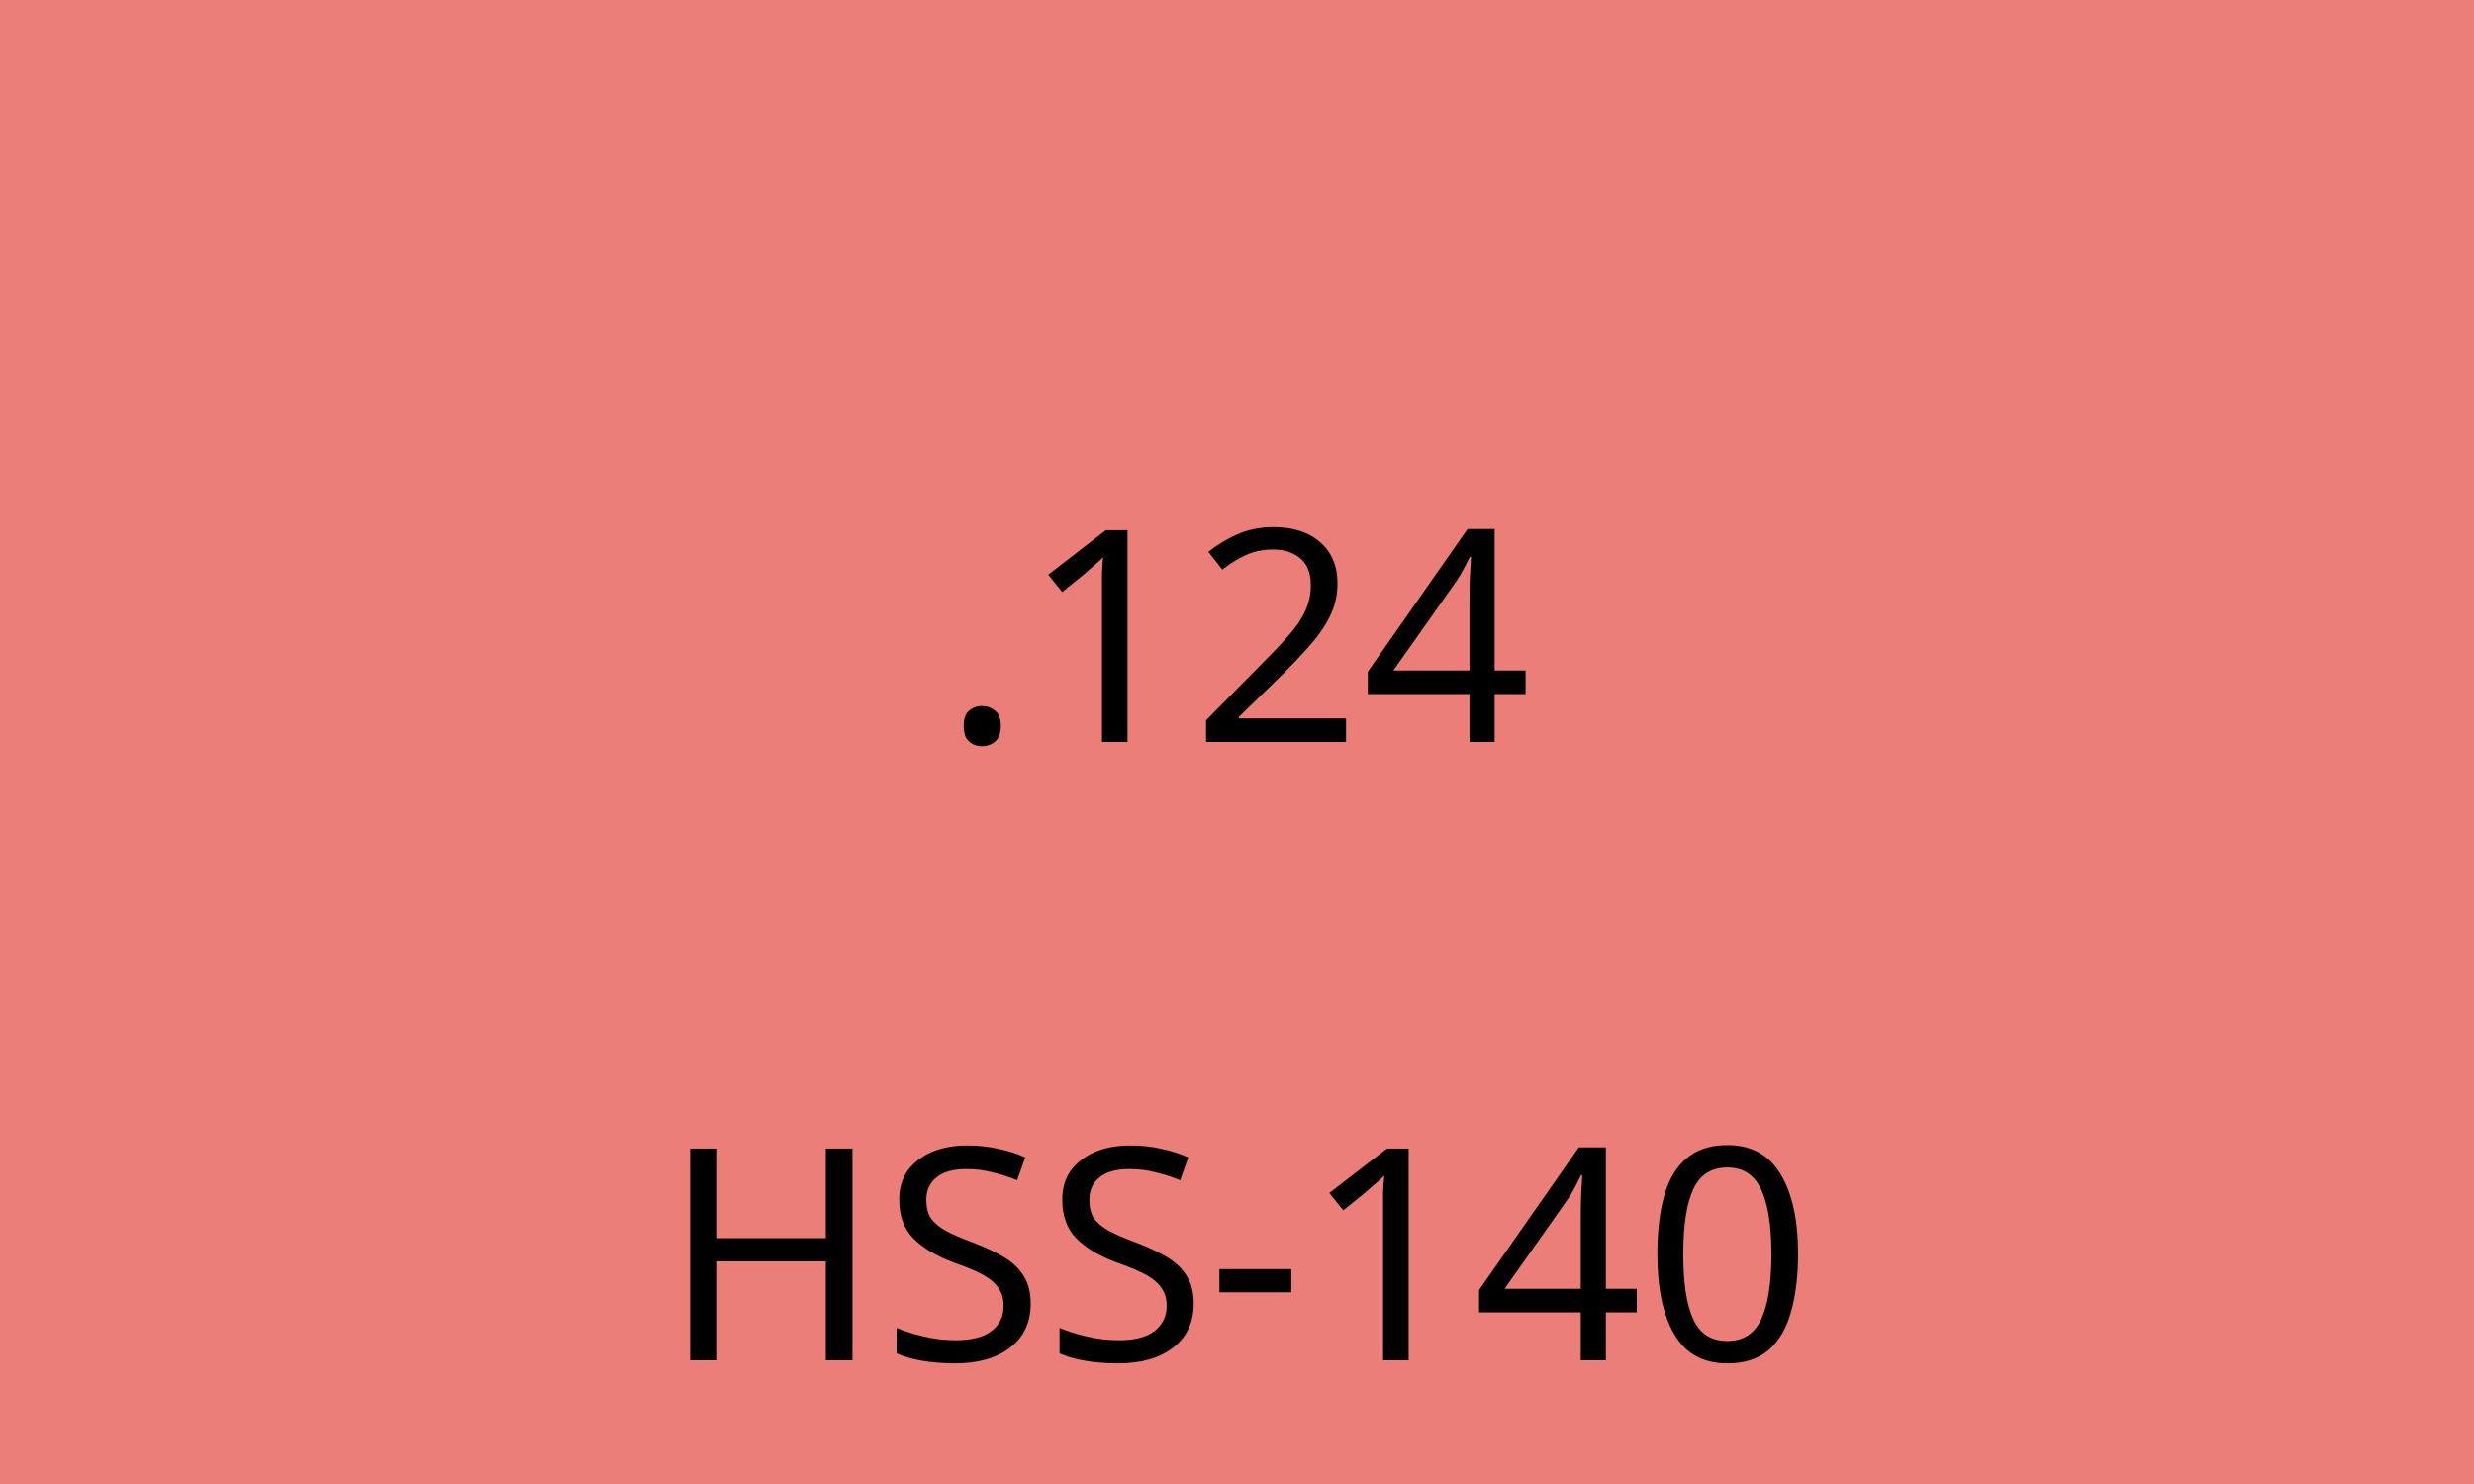
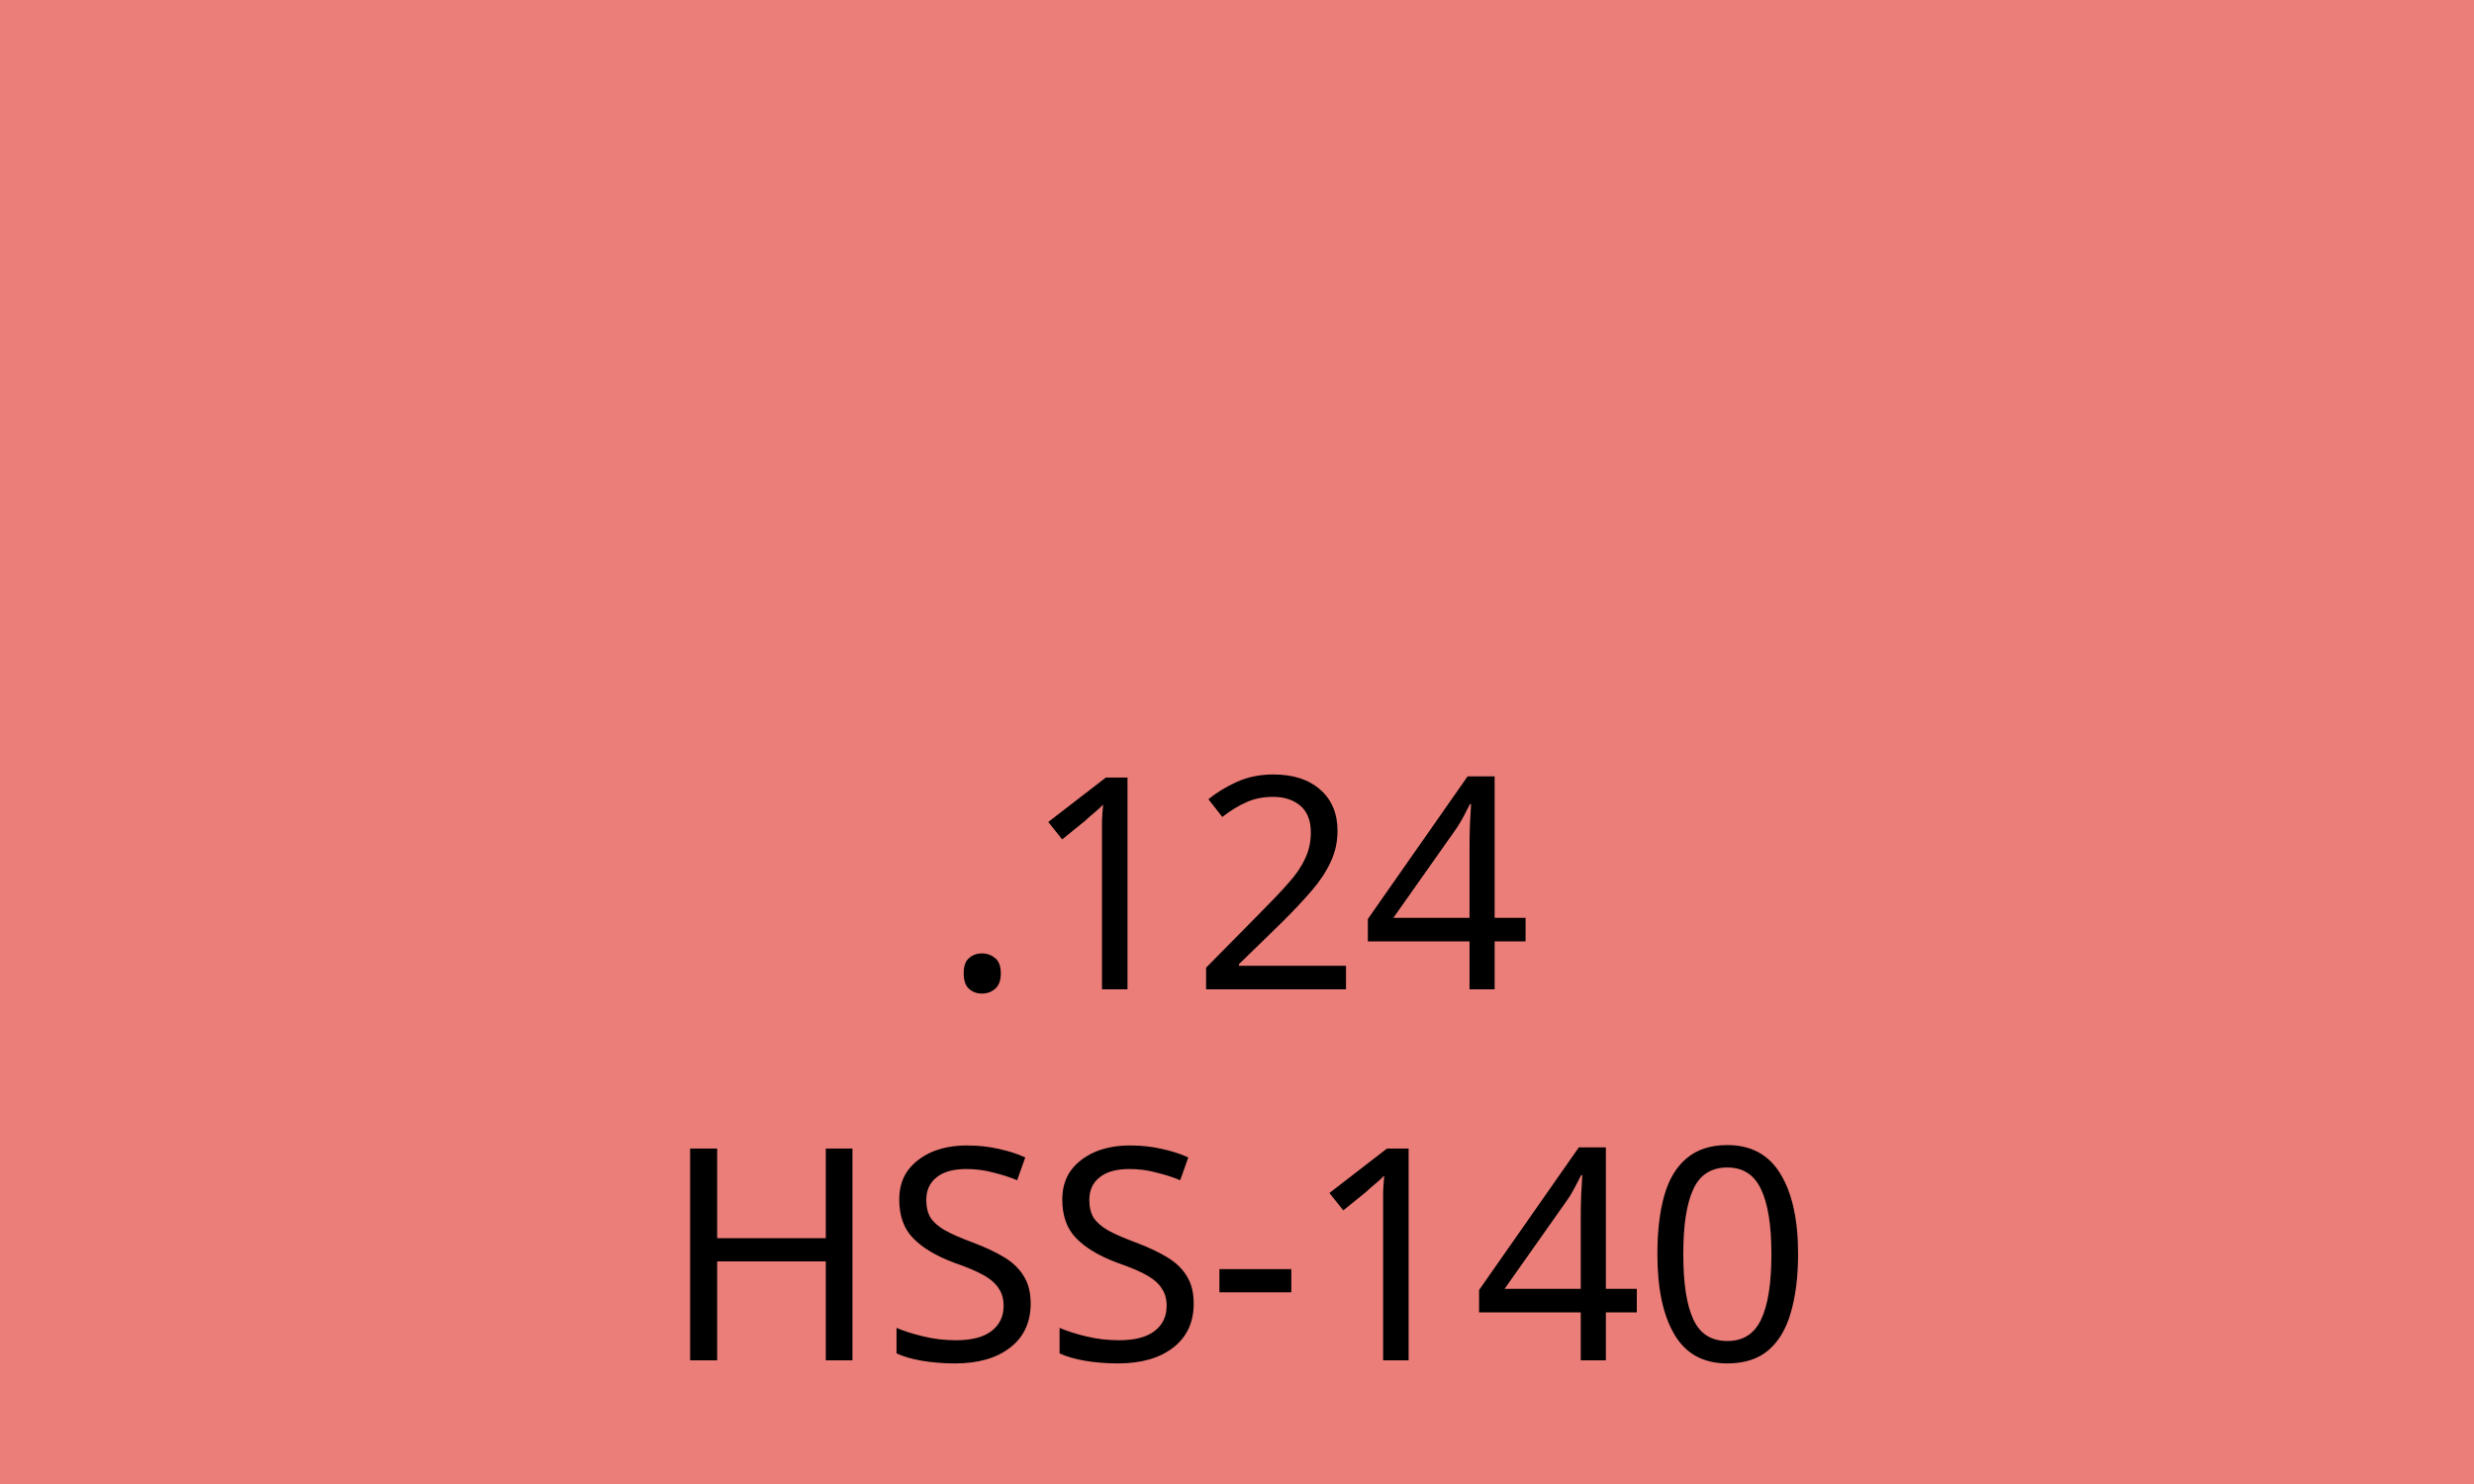
<svg xmlns="http://www.w3.org/2000/svg" width="100" height="60" viewBox="0 0 100 60" fill="none">
  <rect fill="#ec7e79" width="100" height="60" />
-   <text x="50" y="30" text-anchor="middle" font-family="Frutiger" font-size="12" fill="black">.124</text>
+   <text x="50" y="40" text-anchor="middle" font-family="Frutiger" font-size="12" fill="black">.124</text>
  <text x="50" y="55" text-anchor="middle" font-family="Frutiger" font-size="12" fill="black">HSS-140</text>
</svg>
